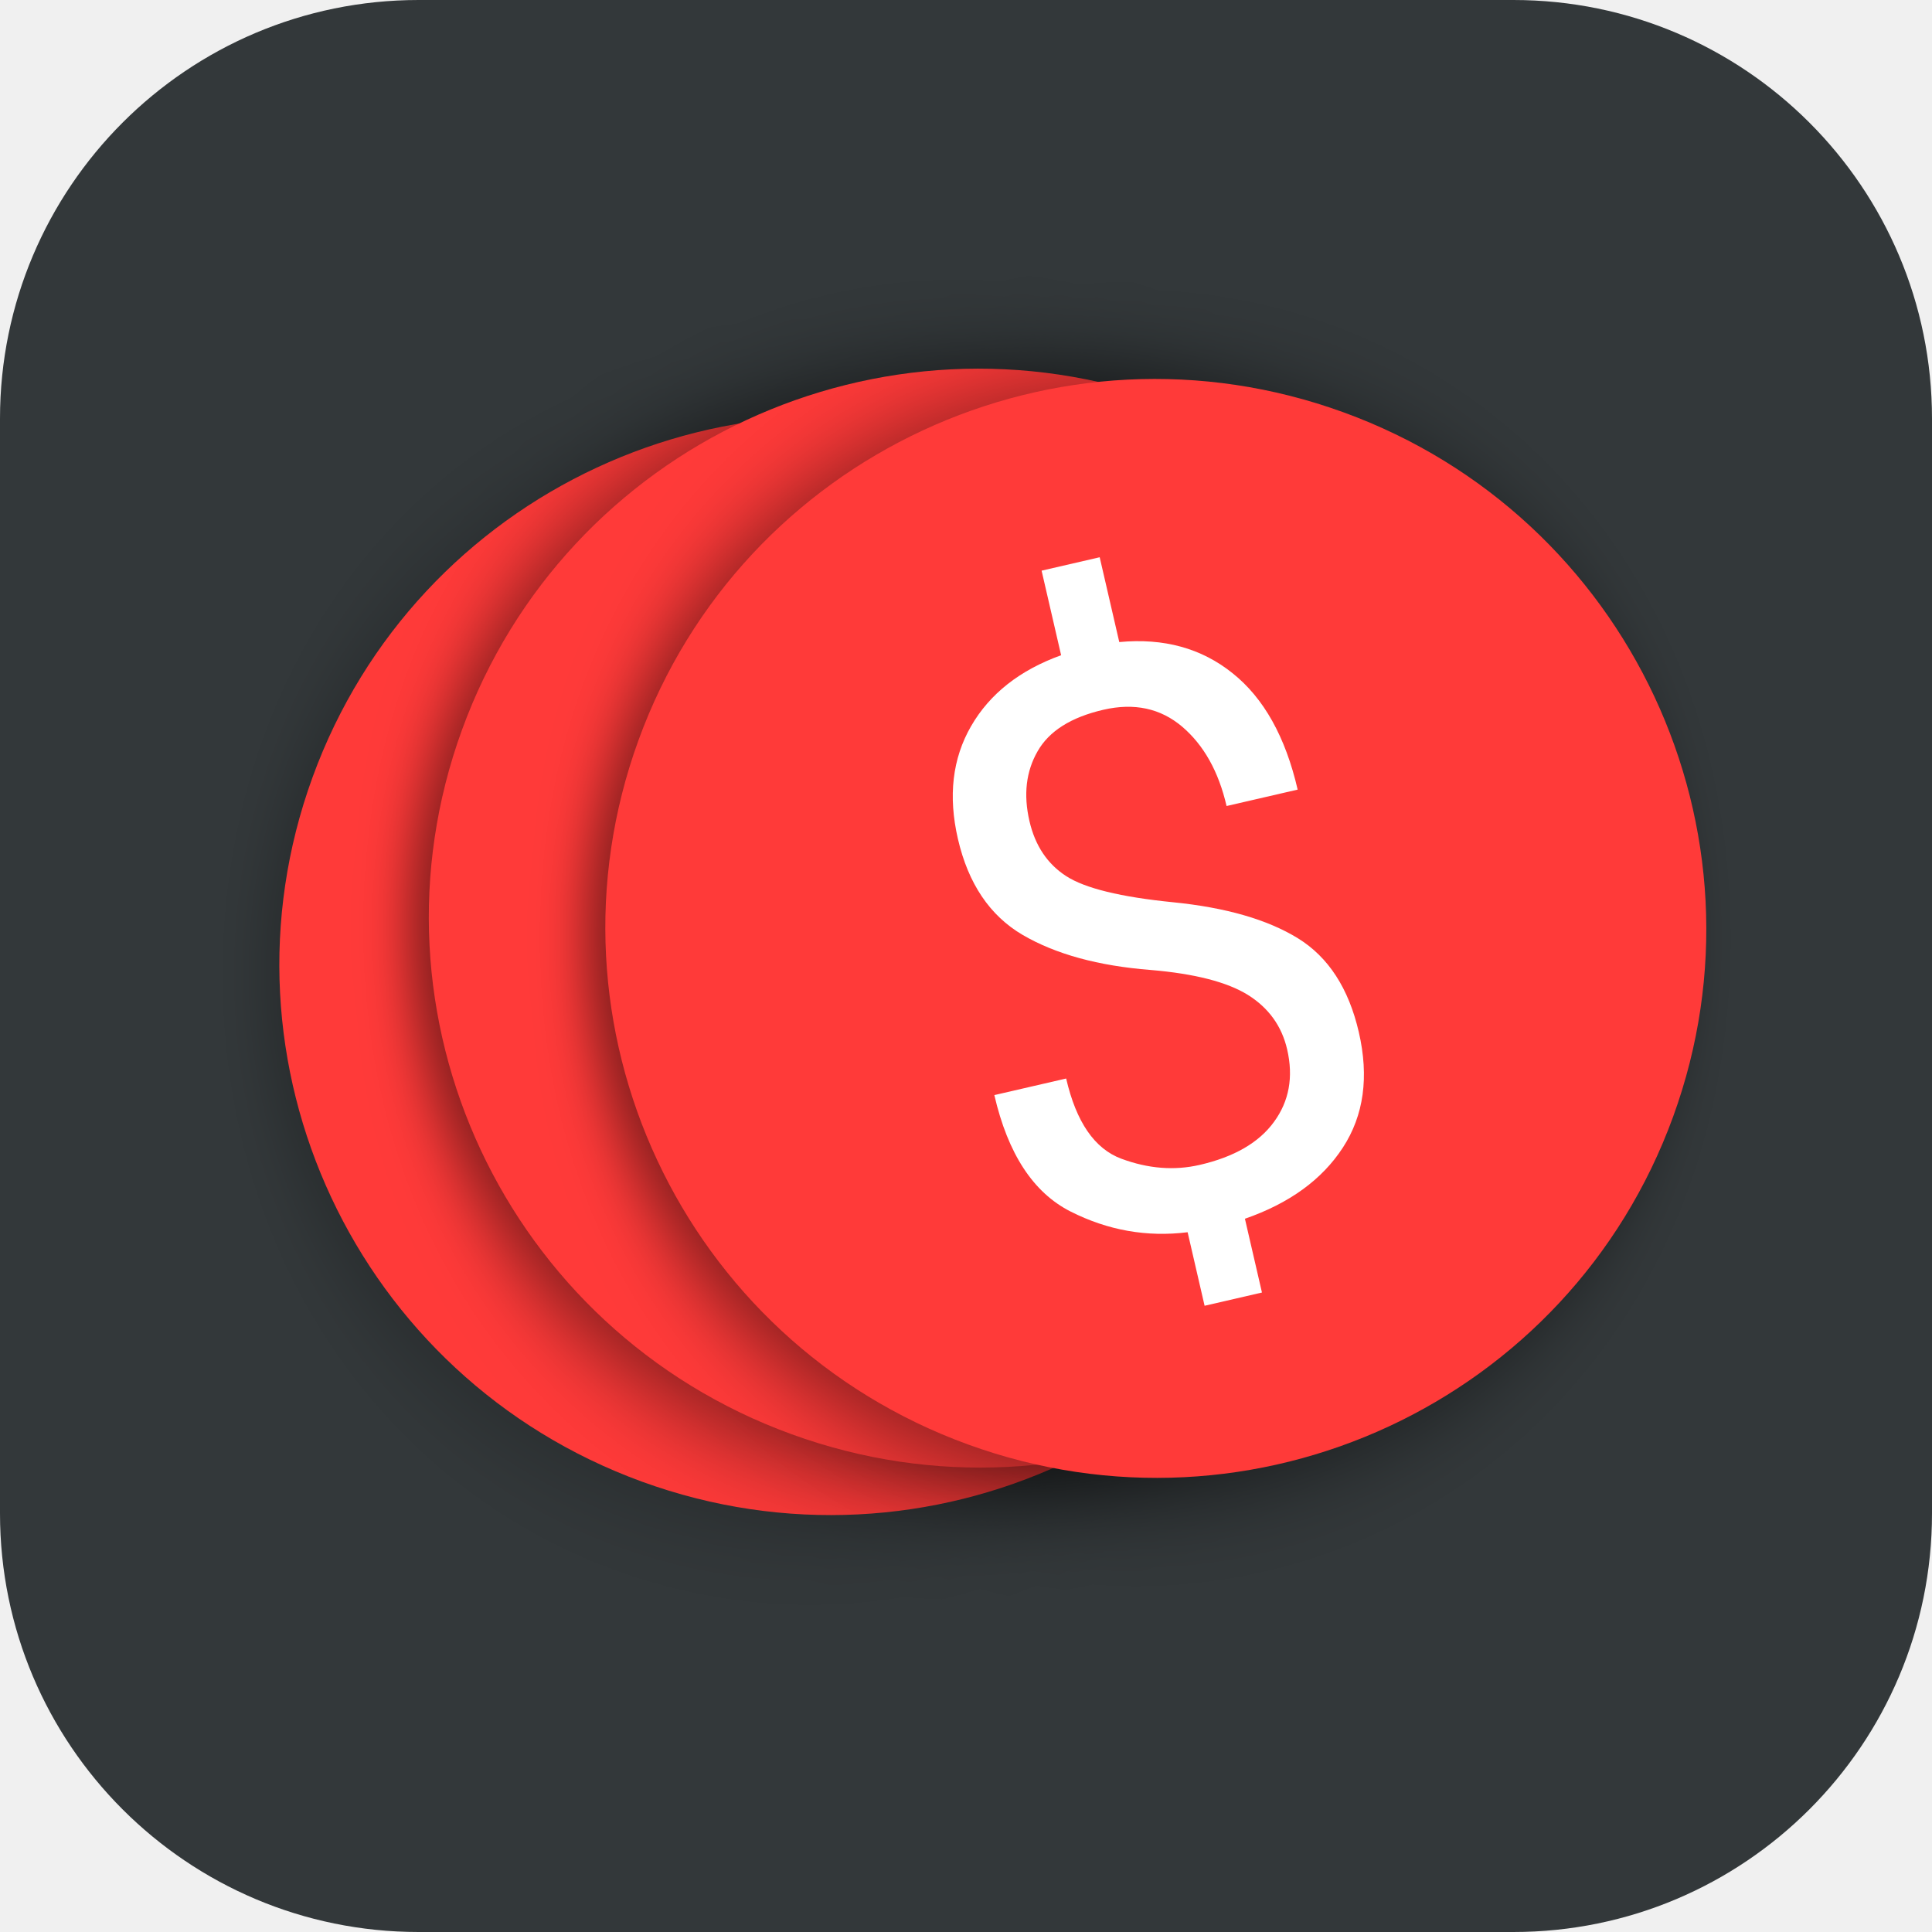
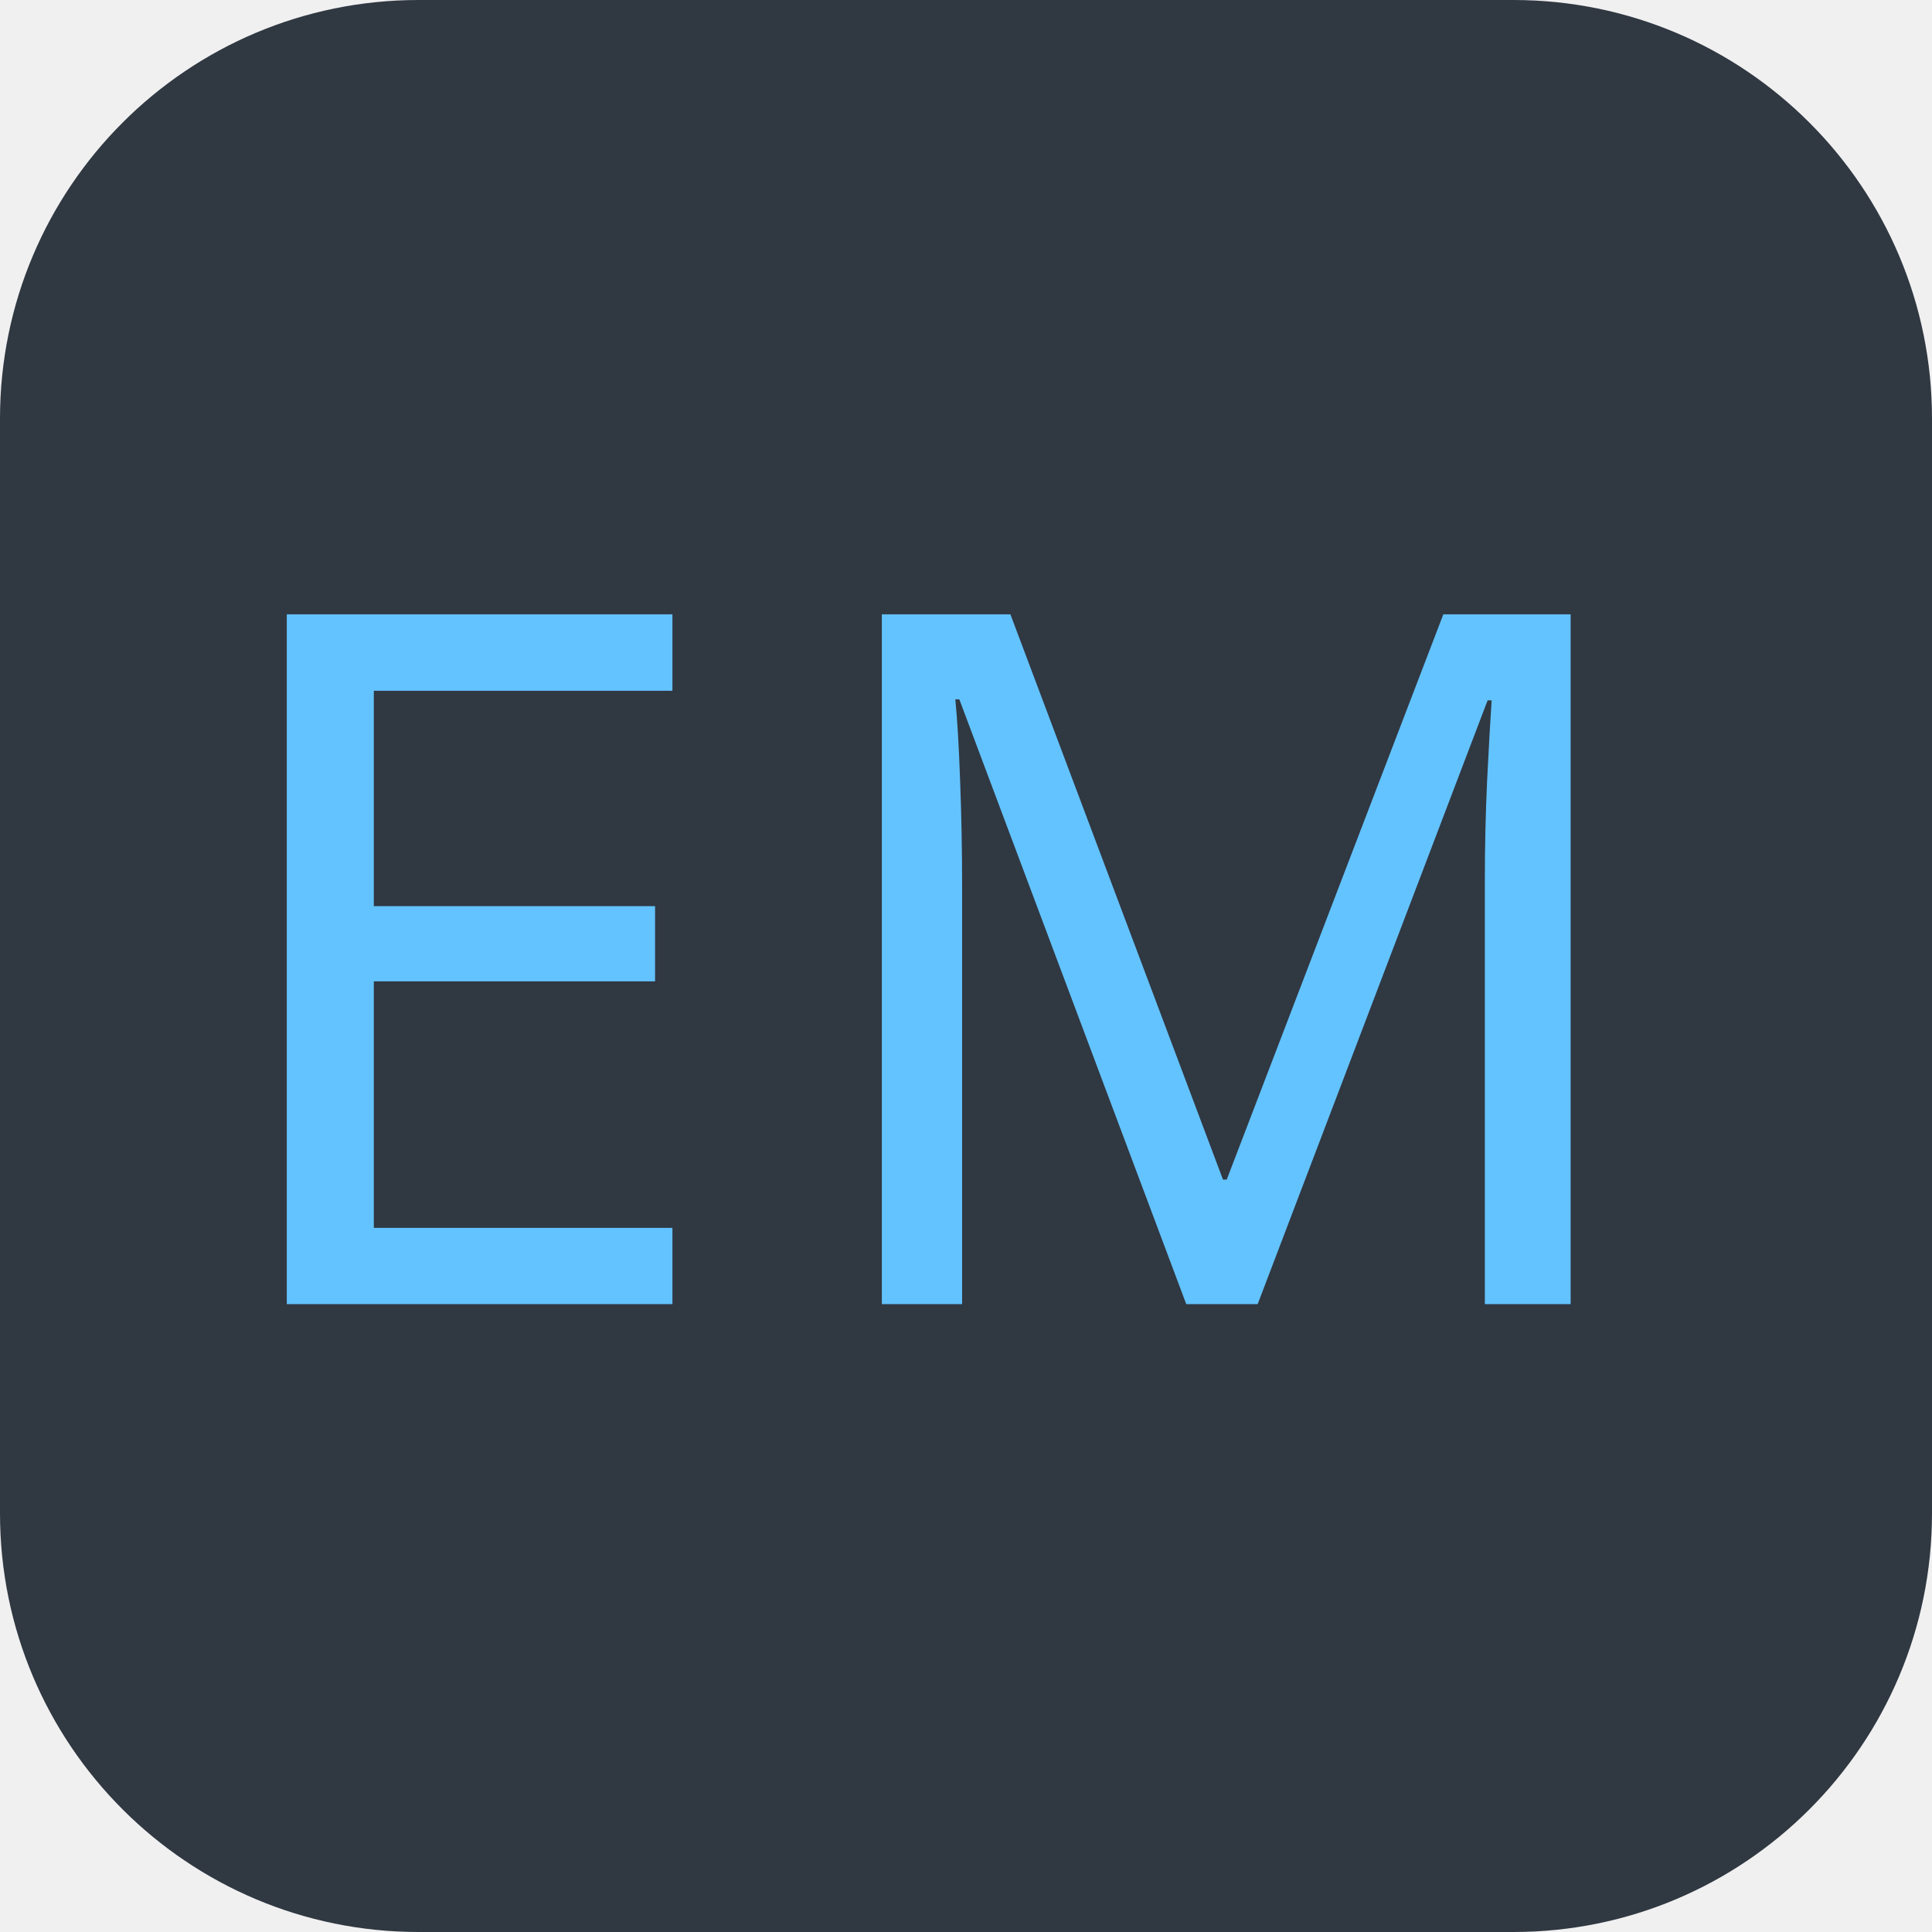
<svg xmlns="http://www.w3.org/2000/svg" xmlns:xlink="http://www.w3.org/1999/xlink" width="120px" height="120px" viewBox="0 0 120 120" version="1.1">
  <defs>
    <rect id="path-1" x="0" y="0" width="120" height="120" rx="26" />
-     <ellipse id="path-3" cx="48.571" cy="71.543" rx="34.193" ry="34.11" />
-     <filter x="-50%" y="-50%" width="200%" height="200%" filterUnits="objectBoundingBox" id="filter-4">
-       <feOffset dx="-1" dy="1" in="SourceAlpha" result="shadowOffsetOuter1" />
-       <feGaussianBlur stdDeviation="2.5" in="shadowOffsetOuter1" result="shadowBlurOuter1" />
-       <feColorMatrix values="0 0 0 0 0   0 0 0 0 0   0 0 0 0 0  0 0 0 0.2 0" type="matrix" in="shadowBlurOuter1" />
-     </filter>
-     <ellipse id="path-5" cx="56.286" cy="65.596" rx="34.193" ry="34.11" />
-     <filter x="-50%" y="-50%" width="200%" height="200%" filterUnits="objectBoundingBox" id="filter-6">
-       <feOffset dx="-1" dy="1" in="SourceAlpha" result="shadowOffsetOuter1" />
-       <feGaussianBlur stdDeviation="2.5" in="shadowOffsetOuter1" result="shadowBlurOuter1" />
-       <feColorMatrix values="0 0 0 0 0   0 0 0 0 0   0 0 0 0 0  0 0 0 0.5 0" type="matrix" in="shadowBlurOuter1" />
-     </filter>
-     <ellipse id="path-7" cx="66.807" cy="62.447" rx="34.193" ry="34.11" />
-     <filter x="-50%" y="-50%" width="200%" height="200%" filterUnits="objectBoundingBox" id="filter-8">
-       <feOffset dx="-1" dy="1" in="SourceAlpha" result="shadowOffsetOuter1" />
-       <feGaussianBlur stdDeviation="2.5" in="shadowOffsetOuter1" result="shadowBlurOuter1" />
-       <feColorMatrix values="0 0 0 0 0   0 0 0 0 0   0 0 0 0 0  0 0 0 0.5 0" type="matrix" in="shadowBlurOuter1" />
-     </filter>
  </defs>
  <g id="Page-1" stroke="none" stroke-width="1" fill="none" fill-rule="evenodd">
-     <g id="splash,-login" transform="translate(-2526, -984)">
-       <g id="Group-3" transform="translate(2526, 984)">
-         <mask id="mask-2" fill="white">
-           <use xlink:href="#path-1" />
-         </mask>
-         <use id="Rectangle-331" fill="#33383A" xlink:href="#path-1" />
-         <g id="Group-4" mask="url(#mask-2)">
-           <g transform="translate(58.5, 46.5) rotate(20) translate(-58.5, -46.5) translate(8, -10)">
-             <g id="Oval-67">
-               <use fill="black" fill-opacity="1" filter="url(#filter-4)" xlink:href="#path-3" />
-               <use fill="#FF3A39" fill-rule="evenodd" xlink:href="#path-3" />
-             </g>
-             <g id="Oval-67-Copy">
-               <use fill="black" fill-opacity="1" filter="url(#filter-6)" xlink:href="#path-5" />
-               <use fill="#FF3A39" fill-rule="evenodd" xlink:href="#path-5" />
-             </g>
-             <g id="Oval-67-Copy-2">
-               <use fill="black" fill-opacity="1" filter="url(#filter-8)" xlink:href="#path-7" />
-               <use fill="#FF3A39" fill-rule="evenodd" xlink:href="#path-7" />
-             </g>
-             <g id="Group" stroke-width="1" fill-rule="evenodd" transform="translate(49.03503, 56.49925) rotate(-22) translate(-49.03503, -56.49925) translate(15.36837, 9.445075)" font-size="50.4" font-family="Roboto-Regular, Roboto" font-weight="normal">
-               <text id="$-copy" transform="translate(47.81471, 60.142) rotate(-11) translate(-47.81471, -60.142) " fill="#FFFFFF">
-                 <tspan x="33.286" y="77.655">$</tspan>
-               </text>
+     <g id="app-icon">
+       <g id="Page-1">
+         <g id="splash,-login">
+           <g id="Group-3">
+             <g id="Group-4-Clipped">
+               <mask id="mask-2" fill="white">
+                 <use xlink:href="#path-1" />
+               </mask>
+               <use id="path-1" fill="#303842" xlink:href="#path-1" />
            </g>
          </g>
        </g>
      </g>
+       <text id="EM" font-family="Montserrat-Light, Montserrat" font-size="60" font-weight="300" letter-spacing="3.6" fill="#63C3FF">
+         <tspan x="12" y="81">EM</tspan>
+       </text>
    </g>
  </g>
</svg>
